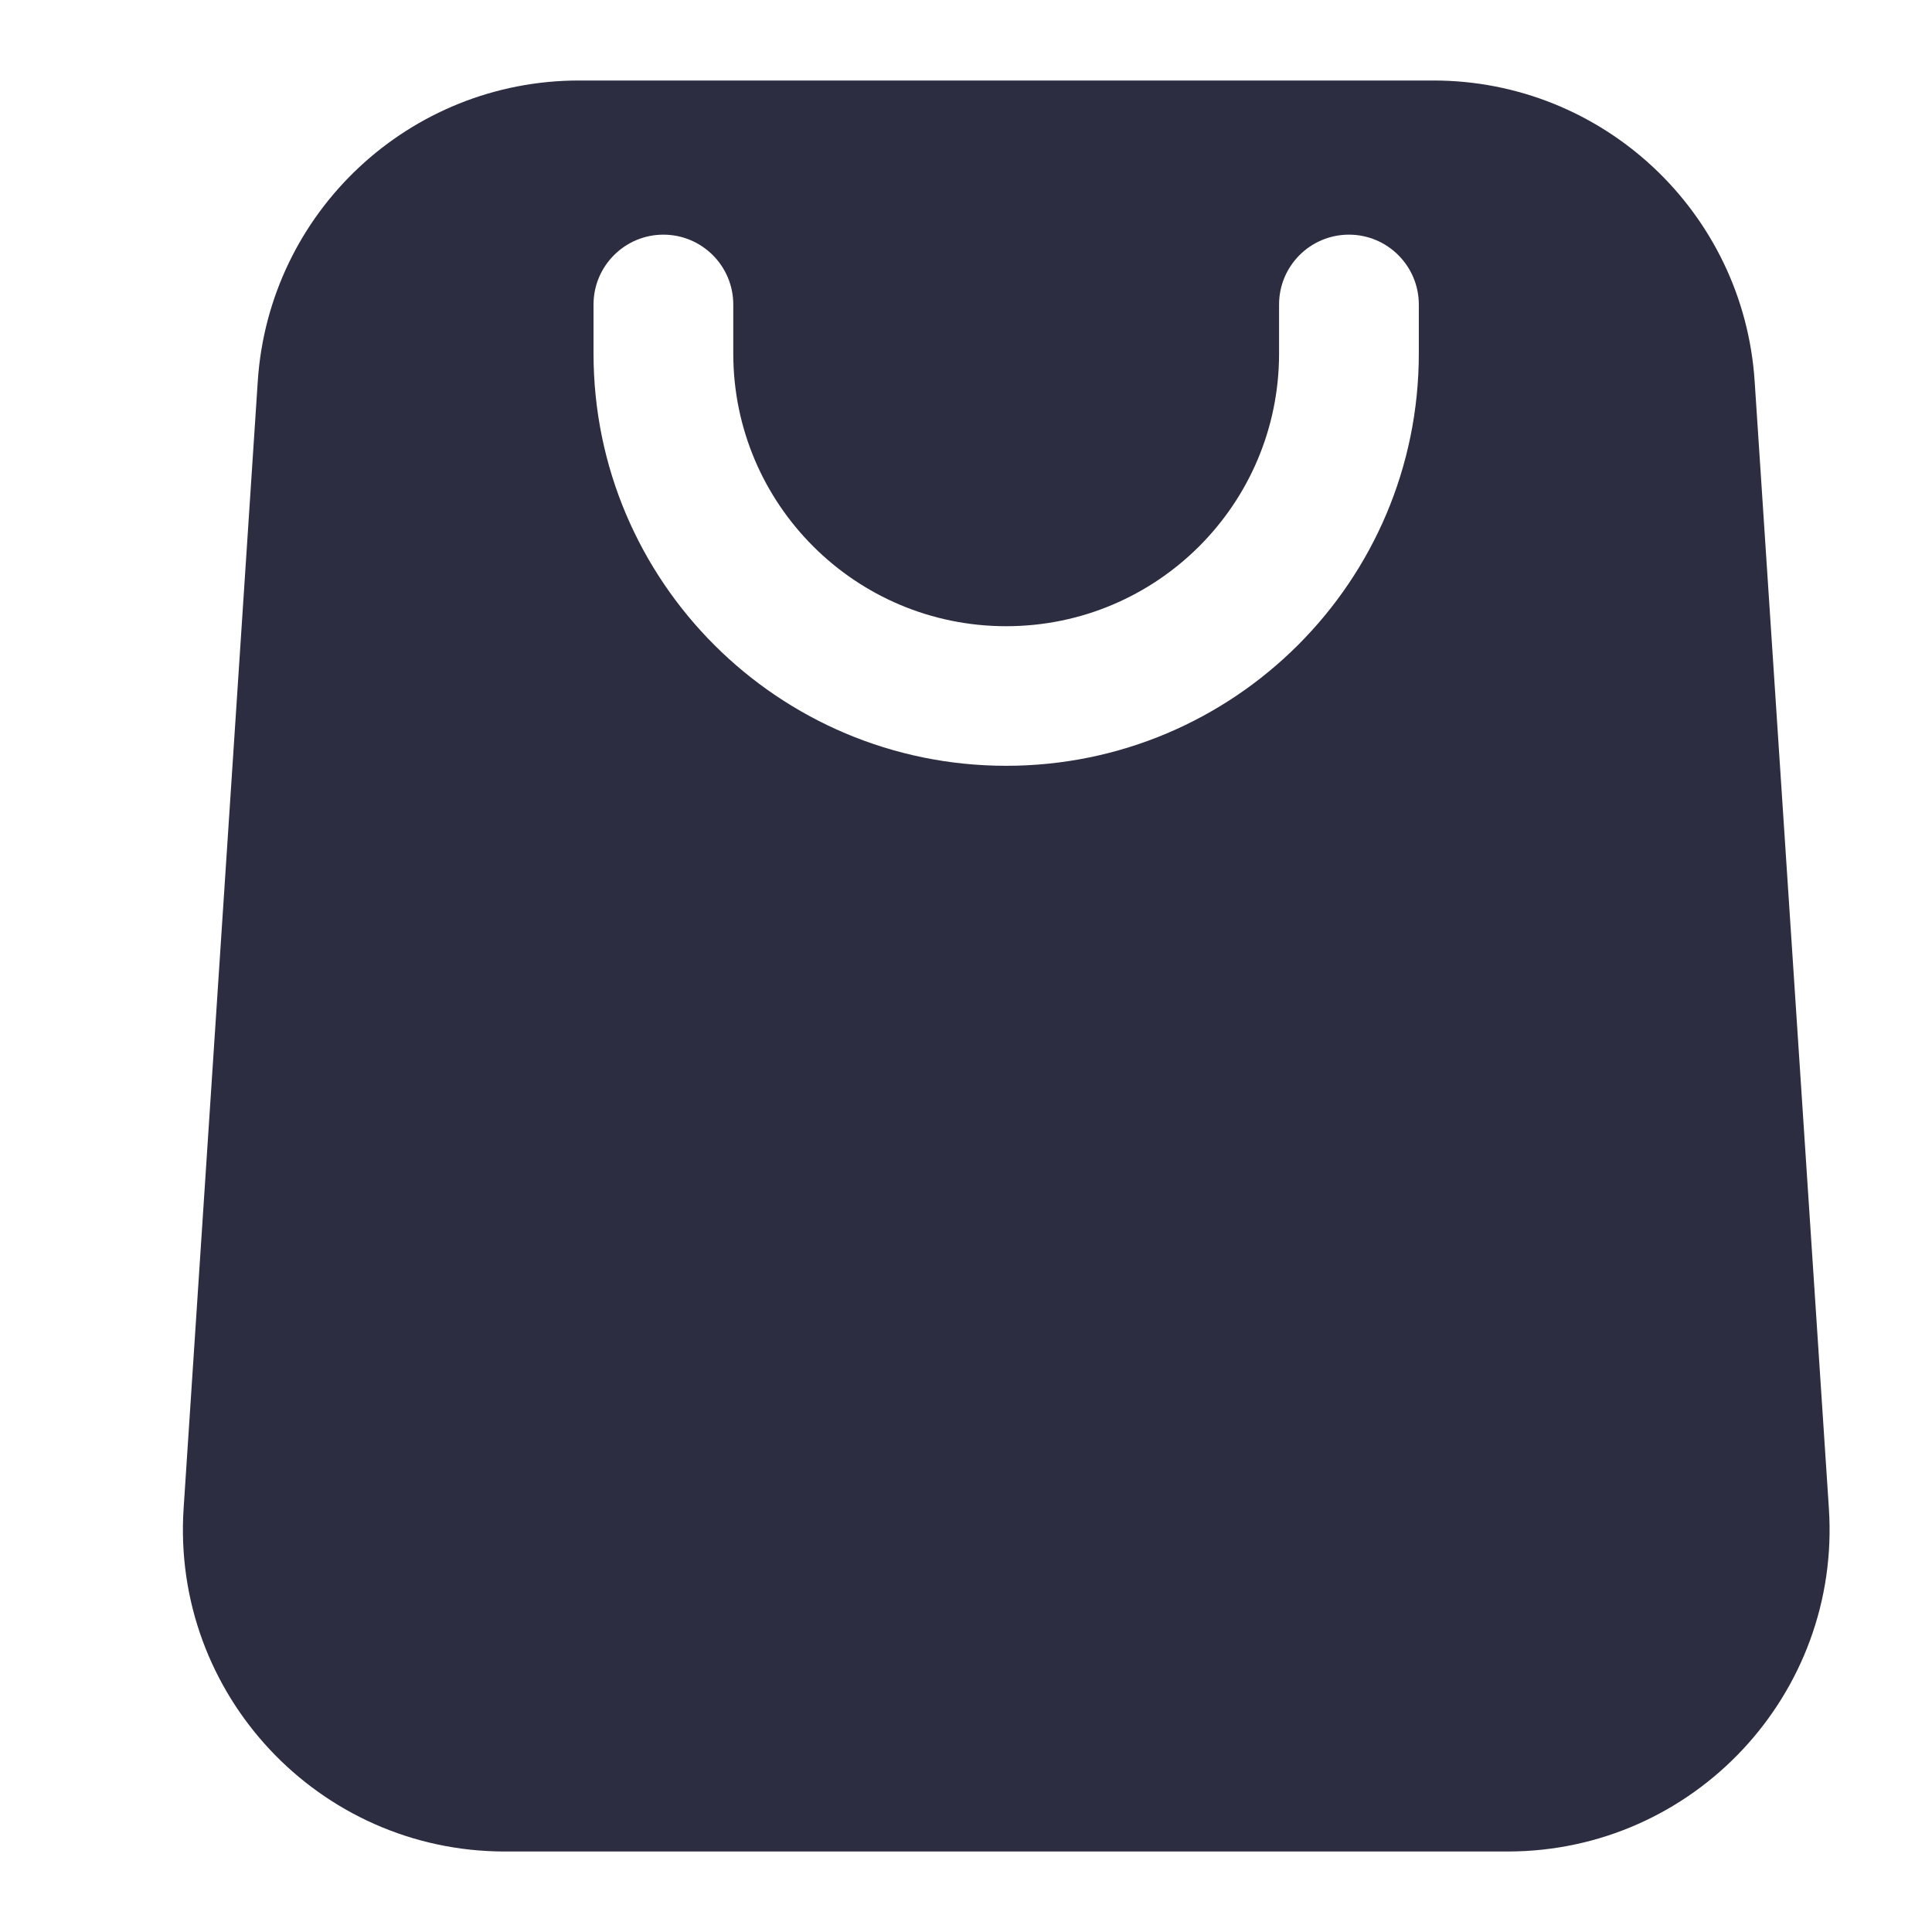
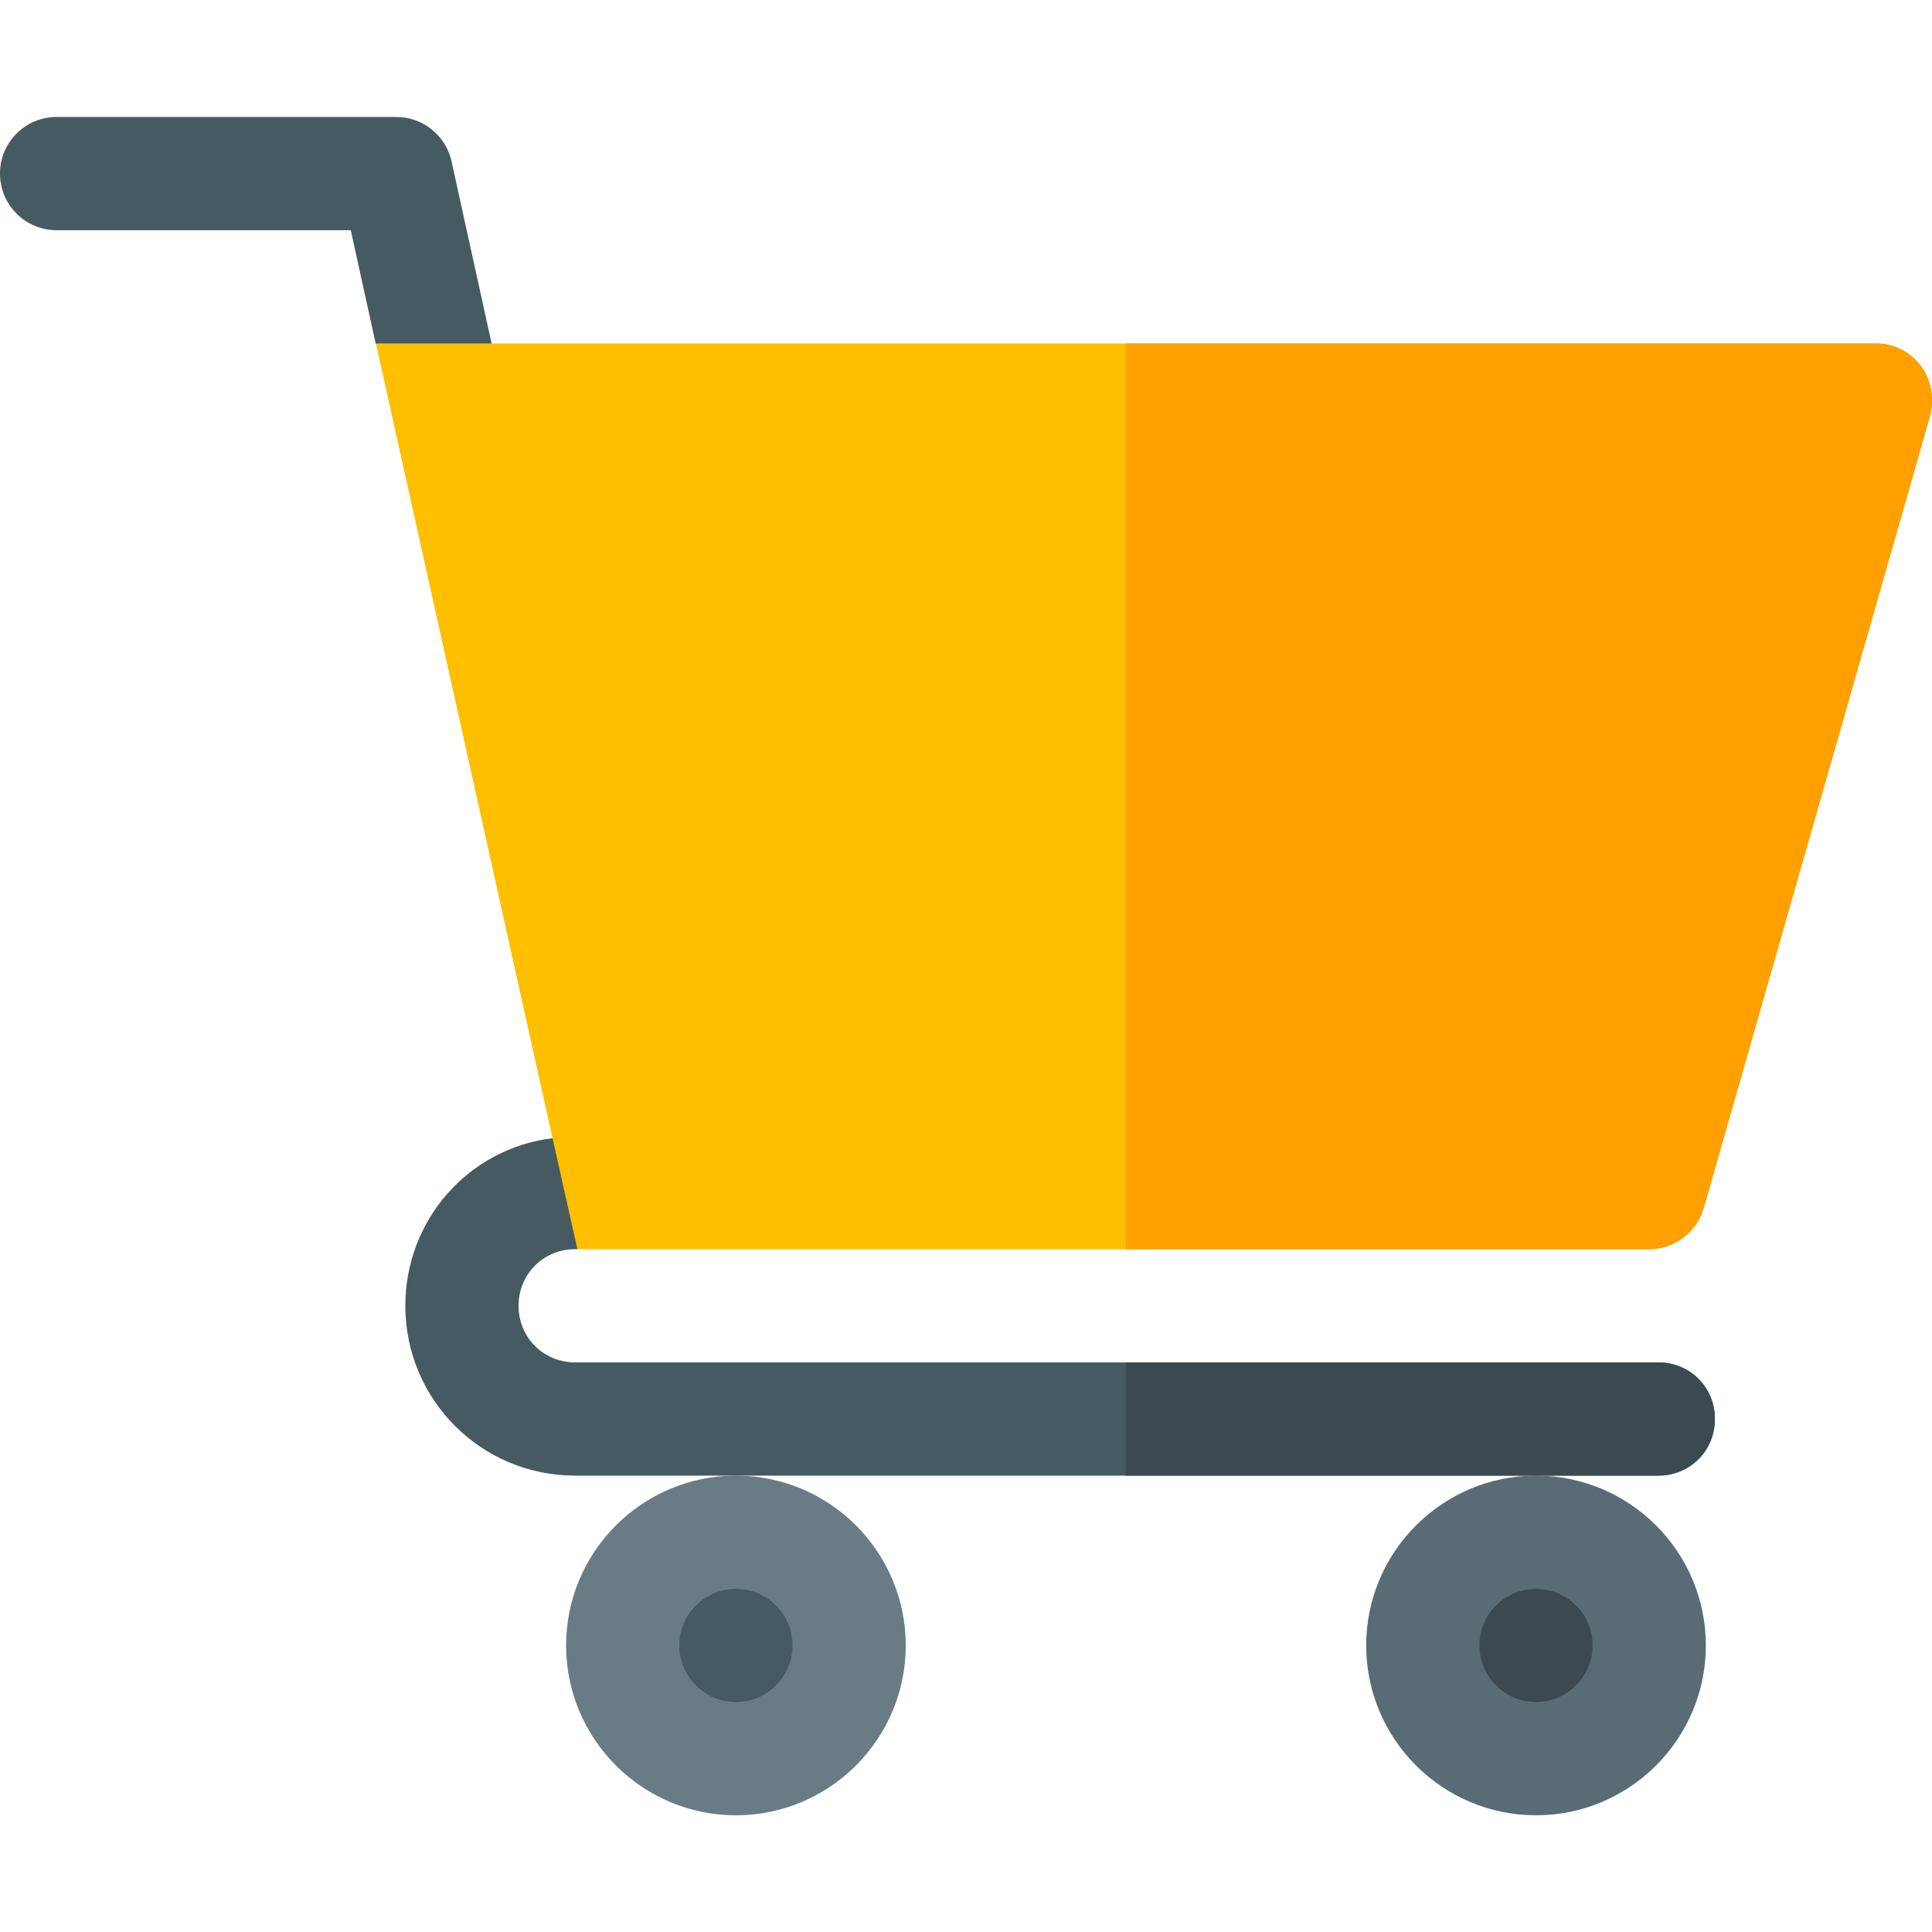
- <svg xmlns="http://www.w3.org/2000/svg" fill="none" height="24" viewBox="0 0 24 24" width="24">
-   <path d="m3.202 4.737c.138-2.103 1.884-3.737 3.991-3.737h10.613c2.107 0 3.853 1.635 3.991 3.737l.922 14c.152 2.308-1.679 4.263-3.991 4.263h-12.456c-2.313 0-4.143-1.955-3.991-4.263zm5.907-.345v-.609c0-.479-.389-.868-.868-.868-.479 0-.868.389-.868.868v.609c0 2.828 2.295 5.121 5.126 5.121 2.831 0 5.126-2.292 5.126-5.121v-.609c0-.479-.389-.868-.868-.868-.479 0-.868.388-.868.868v.609c0 1.871-1.518 3.387-3.39 3.387-1.872 0-3.39-1.516-3.39-3.387z" fill="#2d2d41" />
+ <svg xmlns="http://www.w3.org/2000/svg" height="511pt" viewBox="0 -30 512 511" width="511pt">
+   <path d="m195.031 450.57c-24.82 0-45.008-20.191-45.008-45.008 0-24.82 20.188-45.008 45.008-45.008 24.816 0 45.004 20.188 45.004 45.008 0 24.816-20.188 45.008-45.004 45.008zm0 0" fill="#697c86" />
+   <path d="m195.031 420.562c-8.277 0-15.004-6.723-15.004-15s6.727-15.004 15.004-15.004 15 6.727 15 15.004-6.723 15-15 15zm0 0" fill="#465a61" />
+   <path d="m407.062 450.57c-24.816 0-45.008-20.191-45.008-45.008 0-24.82 20.191-45.008 45.008-45.008s45.008 20.188 45.008 45.008c0 24.816-20.191 45.008-45.008 45.008zm0 0" fill="#596c76" />
+   <path d="m407.062 420.562c-8.277 0-15.004-6.723-15.004-15s6.727-15.004 15.004-15.004 15 6.727 15 15.004-6.723 15-15 15zm0 0" fill="#3b4a51" />
+   <path d="m454.469 345.551c0 8.402-6.602 15.004-15 15.004h-287.043c-24.906 0-45.008-20.105-45.008-45.008 0-22.801 16.801-41.707 39.004-44.406 1.801-.602 3.902-.602 6.004-.602 3.598 0 7.199 1.504 9.602 3.902l-9.004 26.105c-.297 0-.297 0-.598 0-8.402 0-15.004 6.598-15.004 15s6.602 15.004 15.004 15.004h287.043c8.398 0 15 6.598 15 15zm0 0" fill="#465a61" />
+   <path d="m99.562 60.543c.953 1.199 17.109 8.496 33.375 15.641.059-1.293.223-2.574-.07-3.895l-13.199-60.012c-1.512-6.887-7.605-11.777-14.652-11.777h-90.012c-8.293 0-15.004 6.711-15.004 15.004 0 8.289 6.711 15 15.004 15h77.953zm0 0" fill="#465a61" />
+   <path d="m454.469 345.551c0 8.402-6.602 15.004-15 15.004h-141.125v-30.004h141.125c8.398 0 15 6.598 15 15zm0 0" fill="#3b4a51" />
+   <path d="m509.078 66.512c-3-3.902-7.203-6.004-12.004-6.004h-397.461l46.809 210.633 6.602 29.406h284.043c6.602 0 12.602-4.504 14.402-10.805l60.008-210.031c1.203-4.5.301-9.602-2.398-13.199zm0 0" fill="#fdbf00" />
+   <path d="m511.477 79.711-60.008 210.031c-1.801 6.301-7.801 10.805-14.402 10.805h-138.723v-240.039h198.73c4.801 0 9.004 2.102 12.004 6.004 2.699 3.598 3.602 8.699 2.398 13.199zm0 0" fill="#ff9f00" />
</svg>
